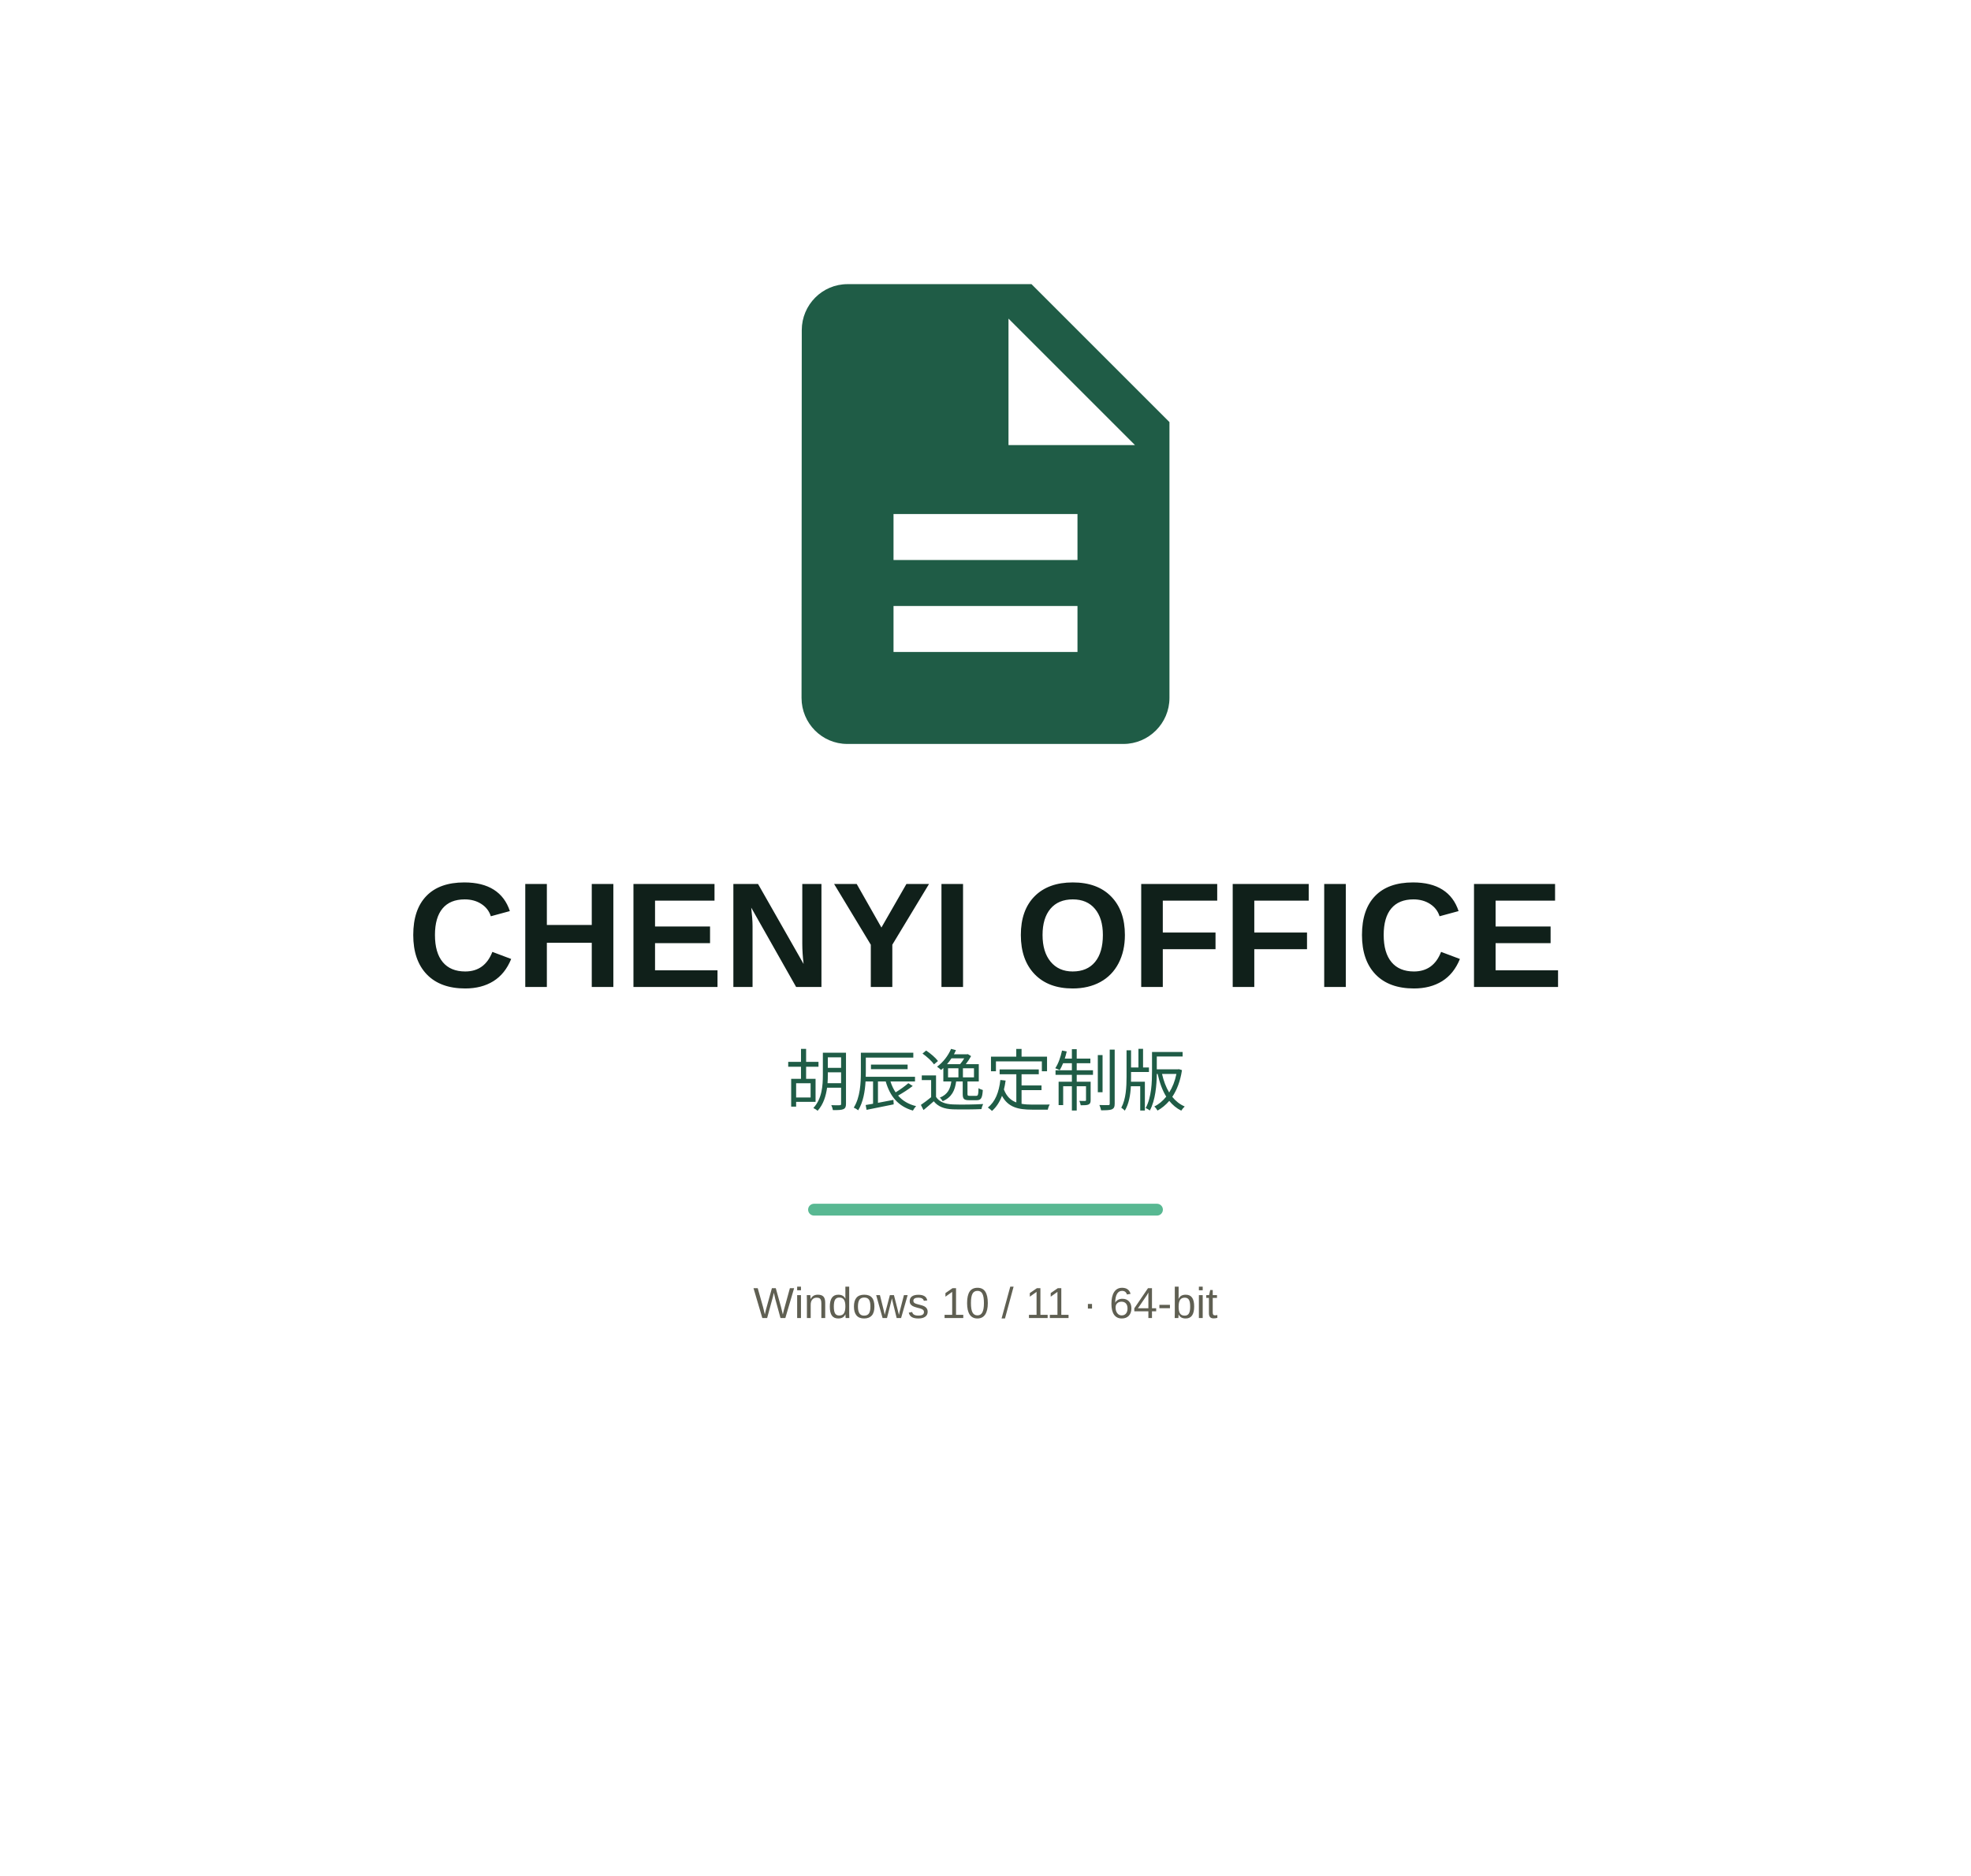
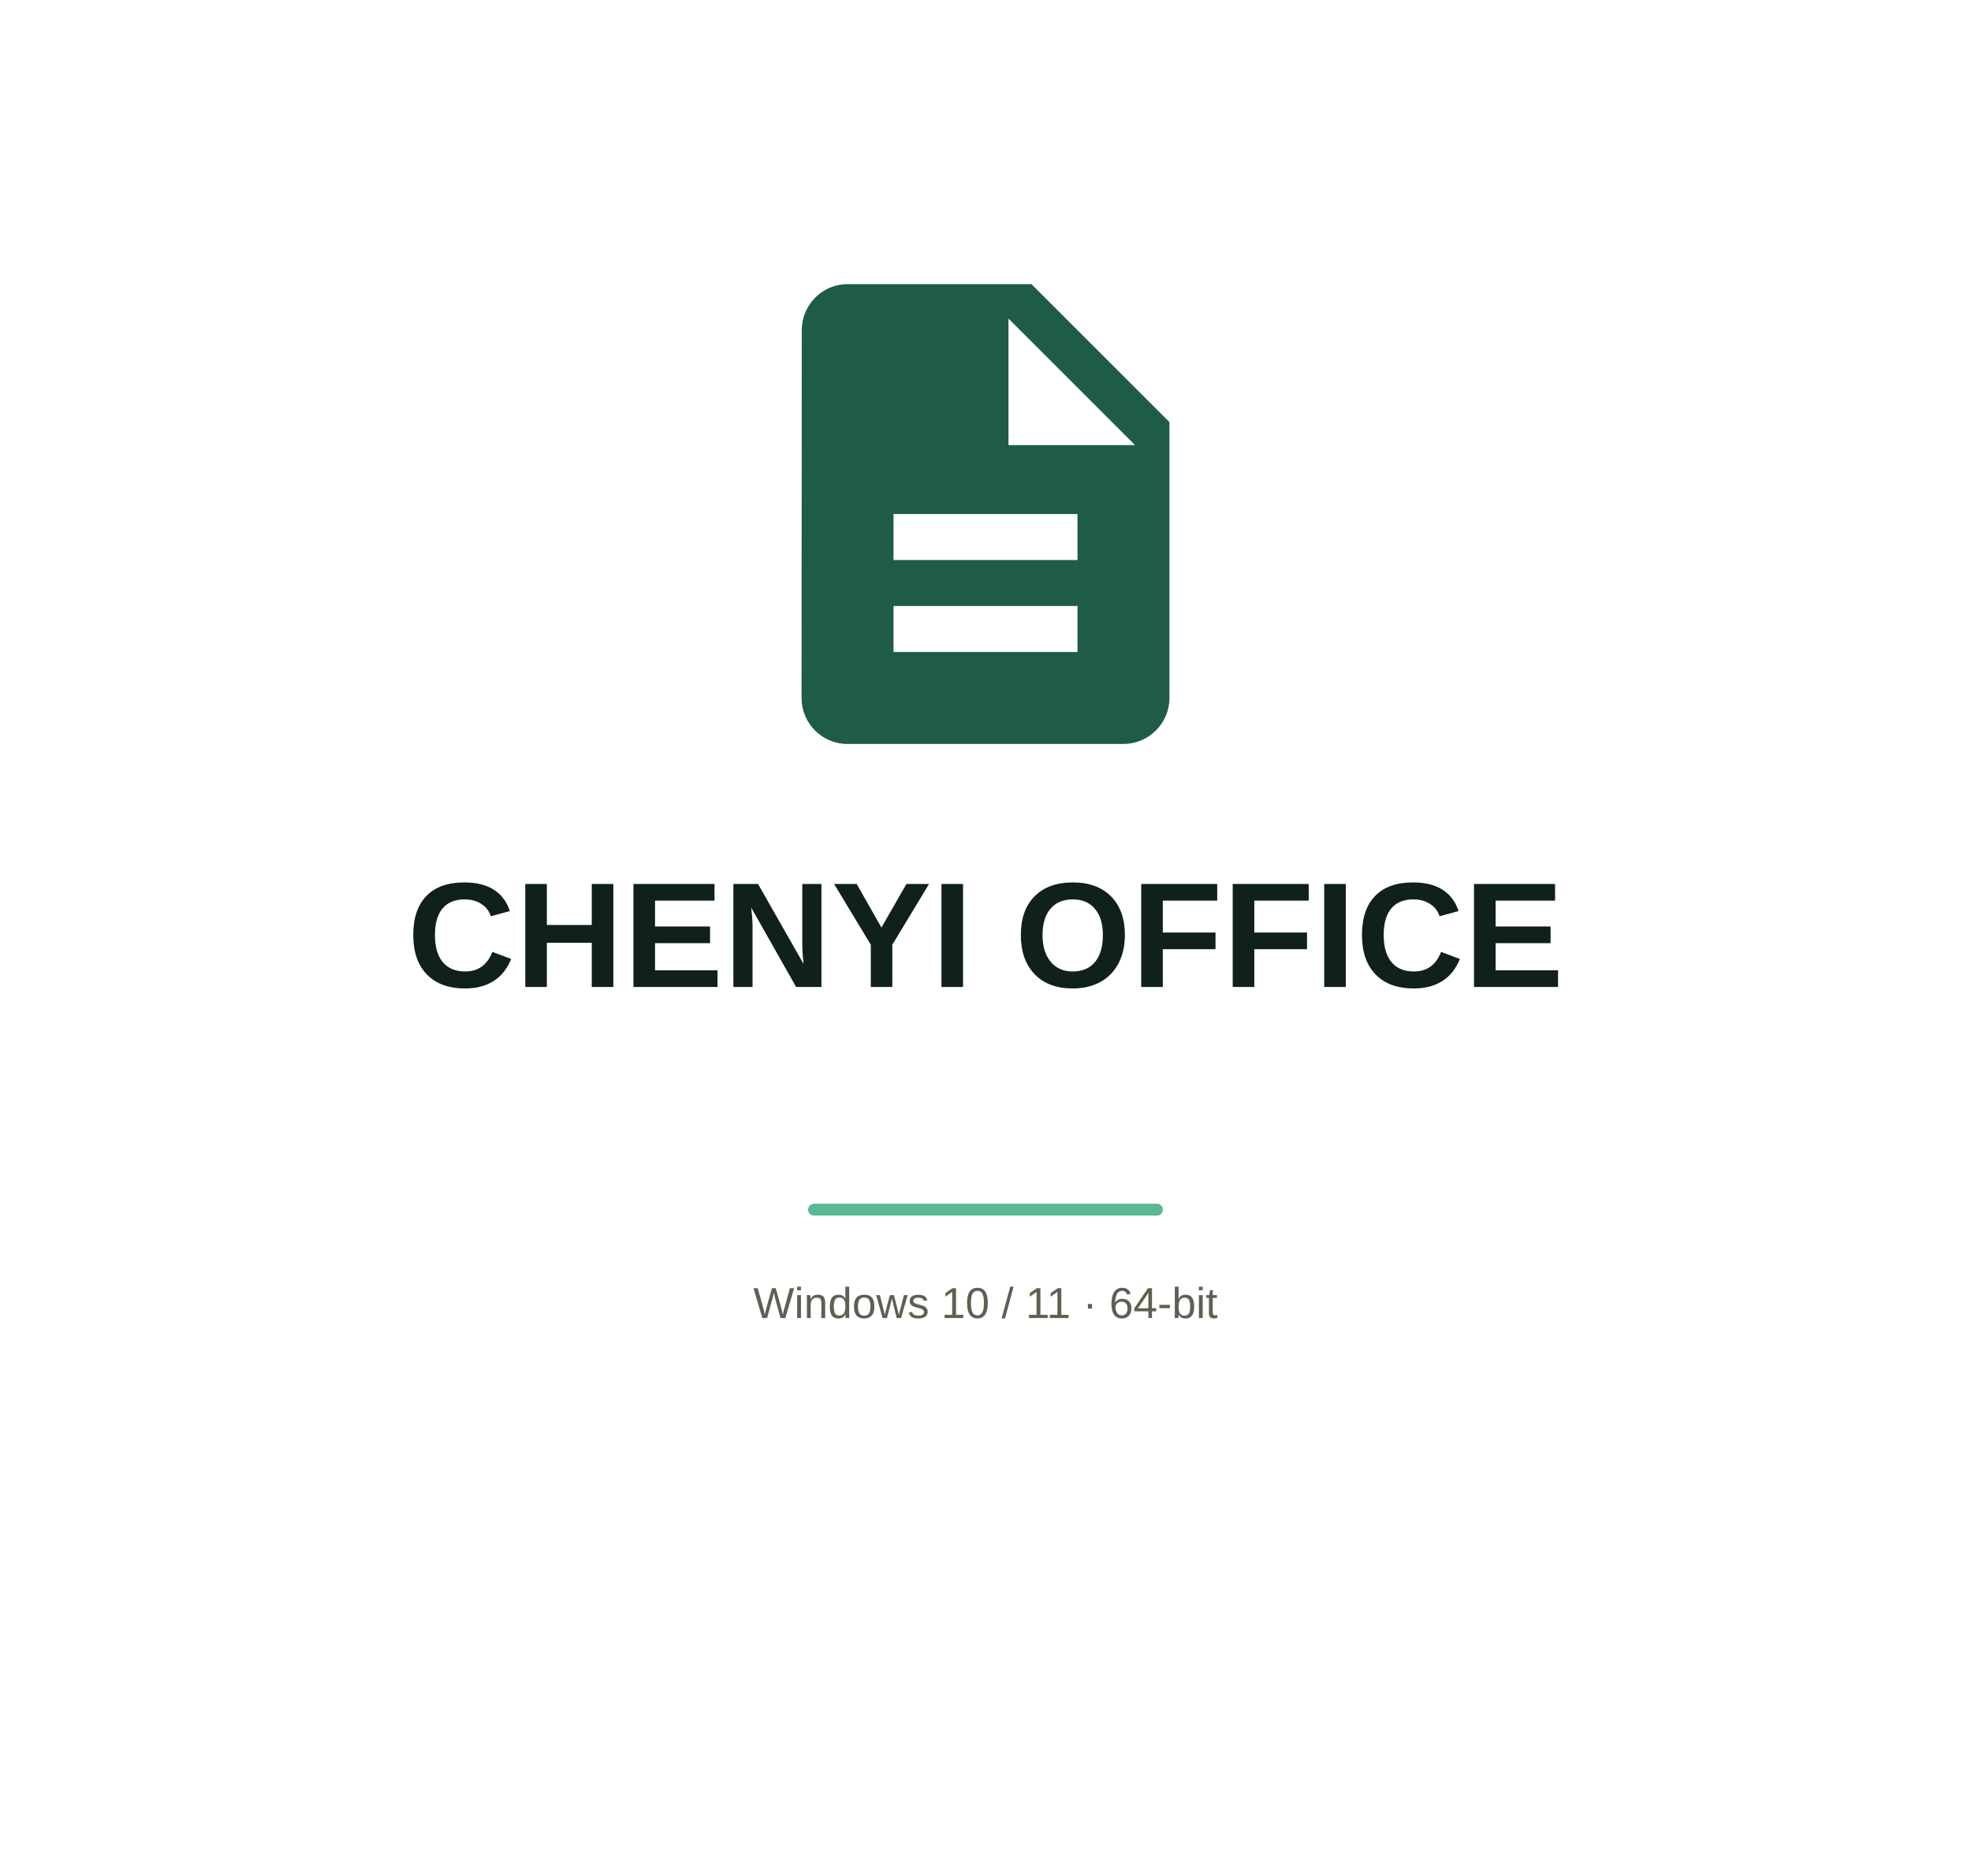
<svg xmlns="http://www.w3.org/2000/svg" width="372.724mm" height="354.728mm" viewBox="0 0 1000 950">
  <style>
    .title { font-family: "Segoe UI Semibold", "Microsoft YaHei", Arial, sans-serif; font-weight: 600; fill: #10201a; }
    .sub { font-family: "Microsoft YaHei", "Segoe UI", Arial, sans-serif; fill: #1f5c46; }
    .fine { font-family: "Segoe UI", "Microsoft YaHei", Arial, sans-serif; fill: #5f5f52; }
  </style>
  <g transform="translate(360,120) scale(11.66667)">
    <path fill="#1f5c46" d="M14 2H6c-1.1 0-1.99.9-1.99 2L4 20c0 1.1.89 2 1.99 2H18c1.1 0 2-.9 2-2V8l-6-6zm2 16H8v-2h8v2zm0-4H8v-2h8v2zm-3-5V3.5L18.5 9H13z" />
  </g>
  <text x="500" y="500" text-anchor="middle" font-size="76" class="title">CHENYI OFFICE</text>
-   <text x="500" y="560" text-anchor="middle" font-size="34" class="sub">胡辰逸定制版</text>
  <rect x="410" y="610" width="180" height="6" rx="3" fill="#58b892" />
  <text x="500" y="668" text-anchor="middle" font-size="22" class="fine">Windows 10 / 11  ·  64-bit</text>
</svg>
